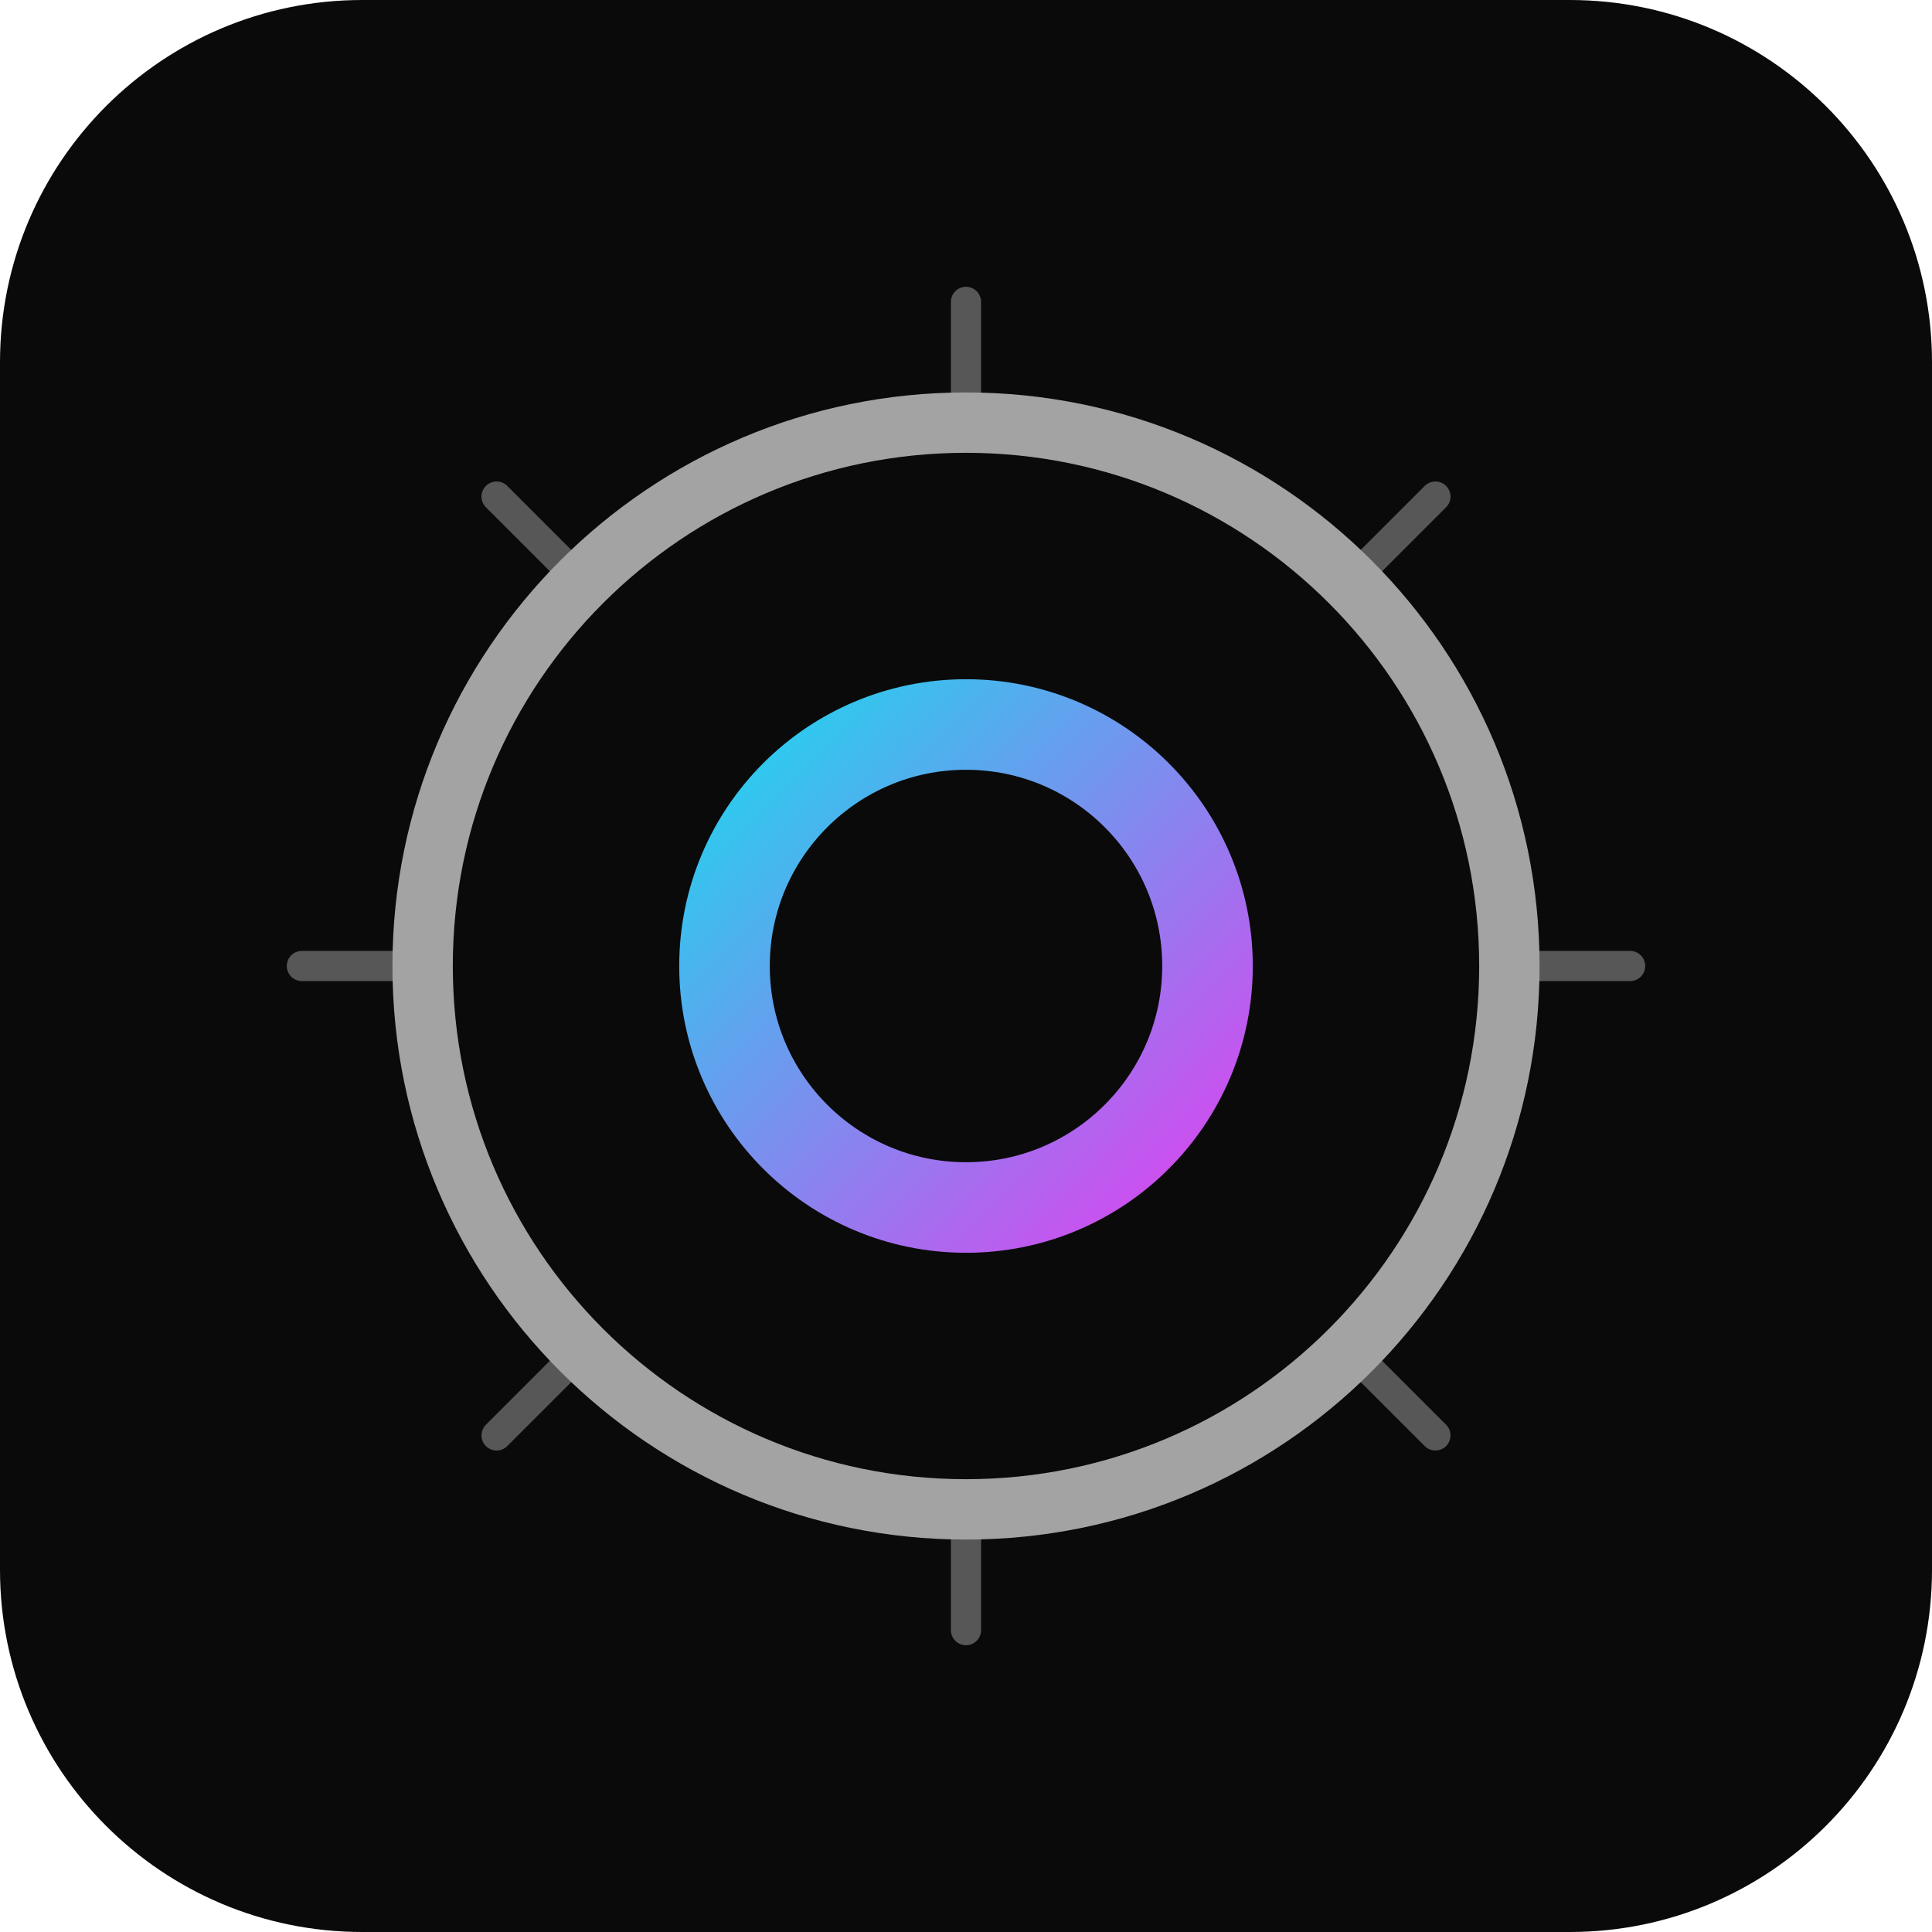
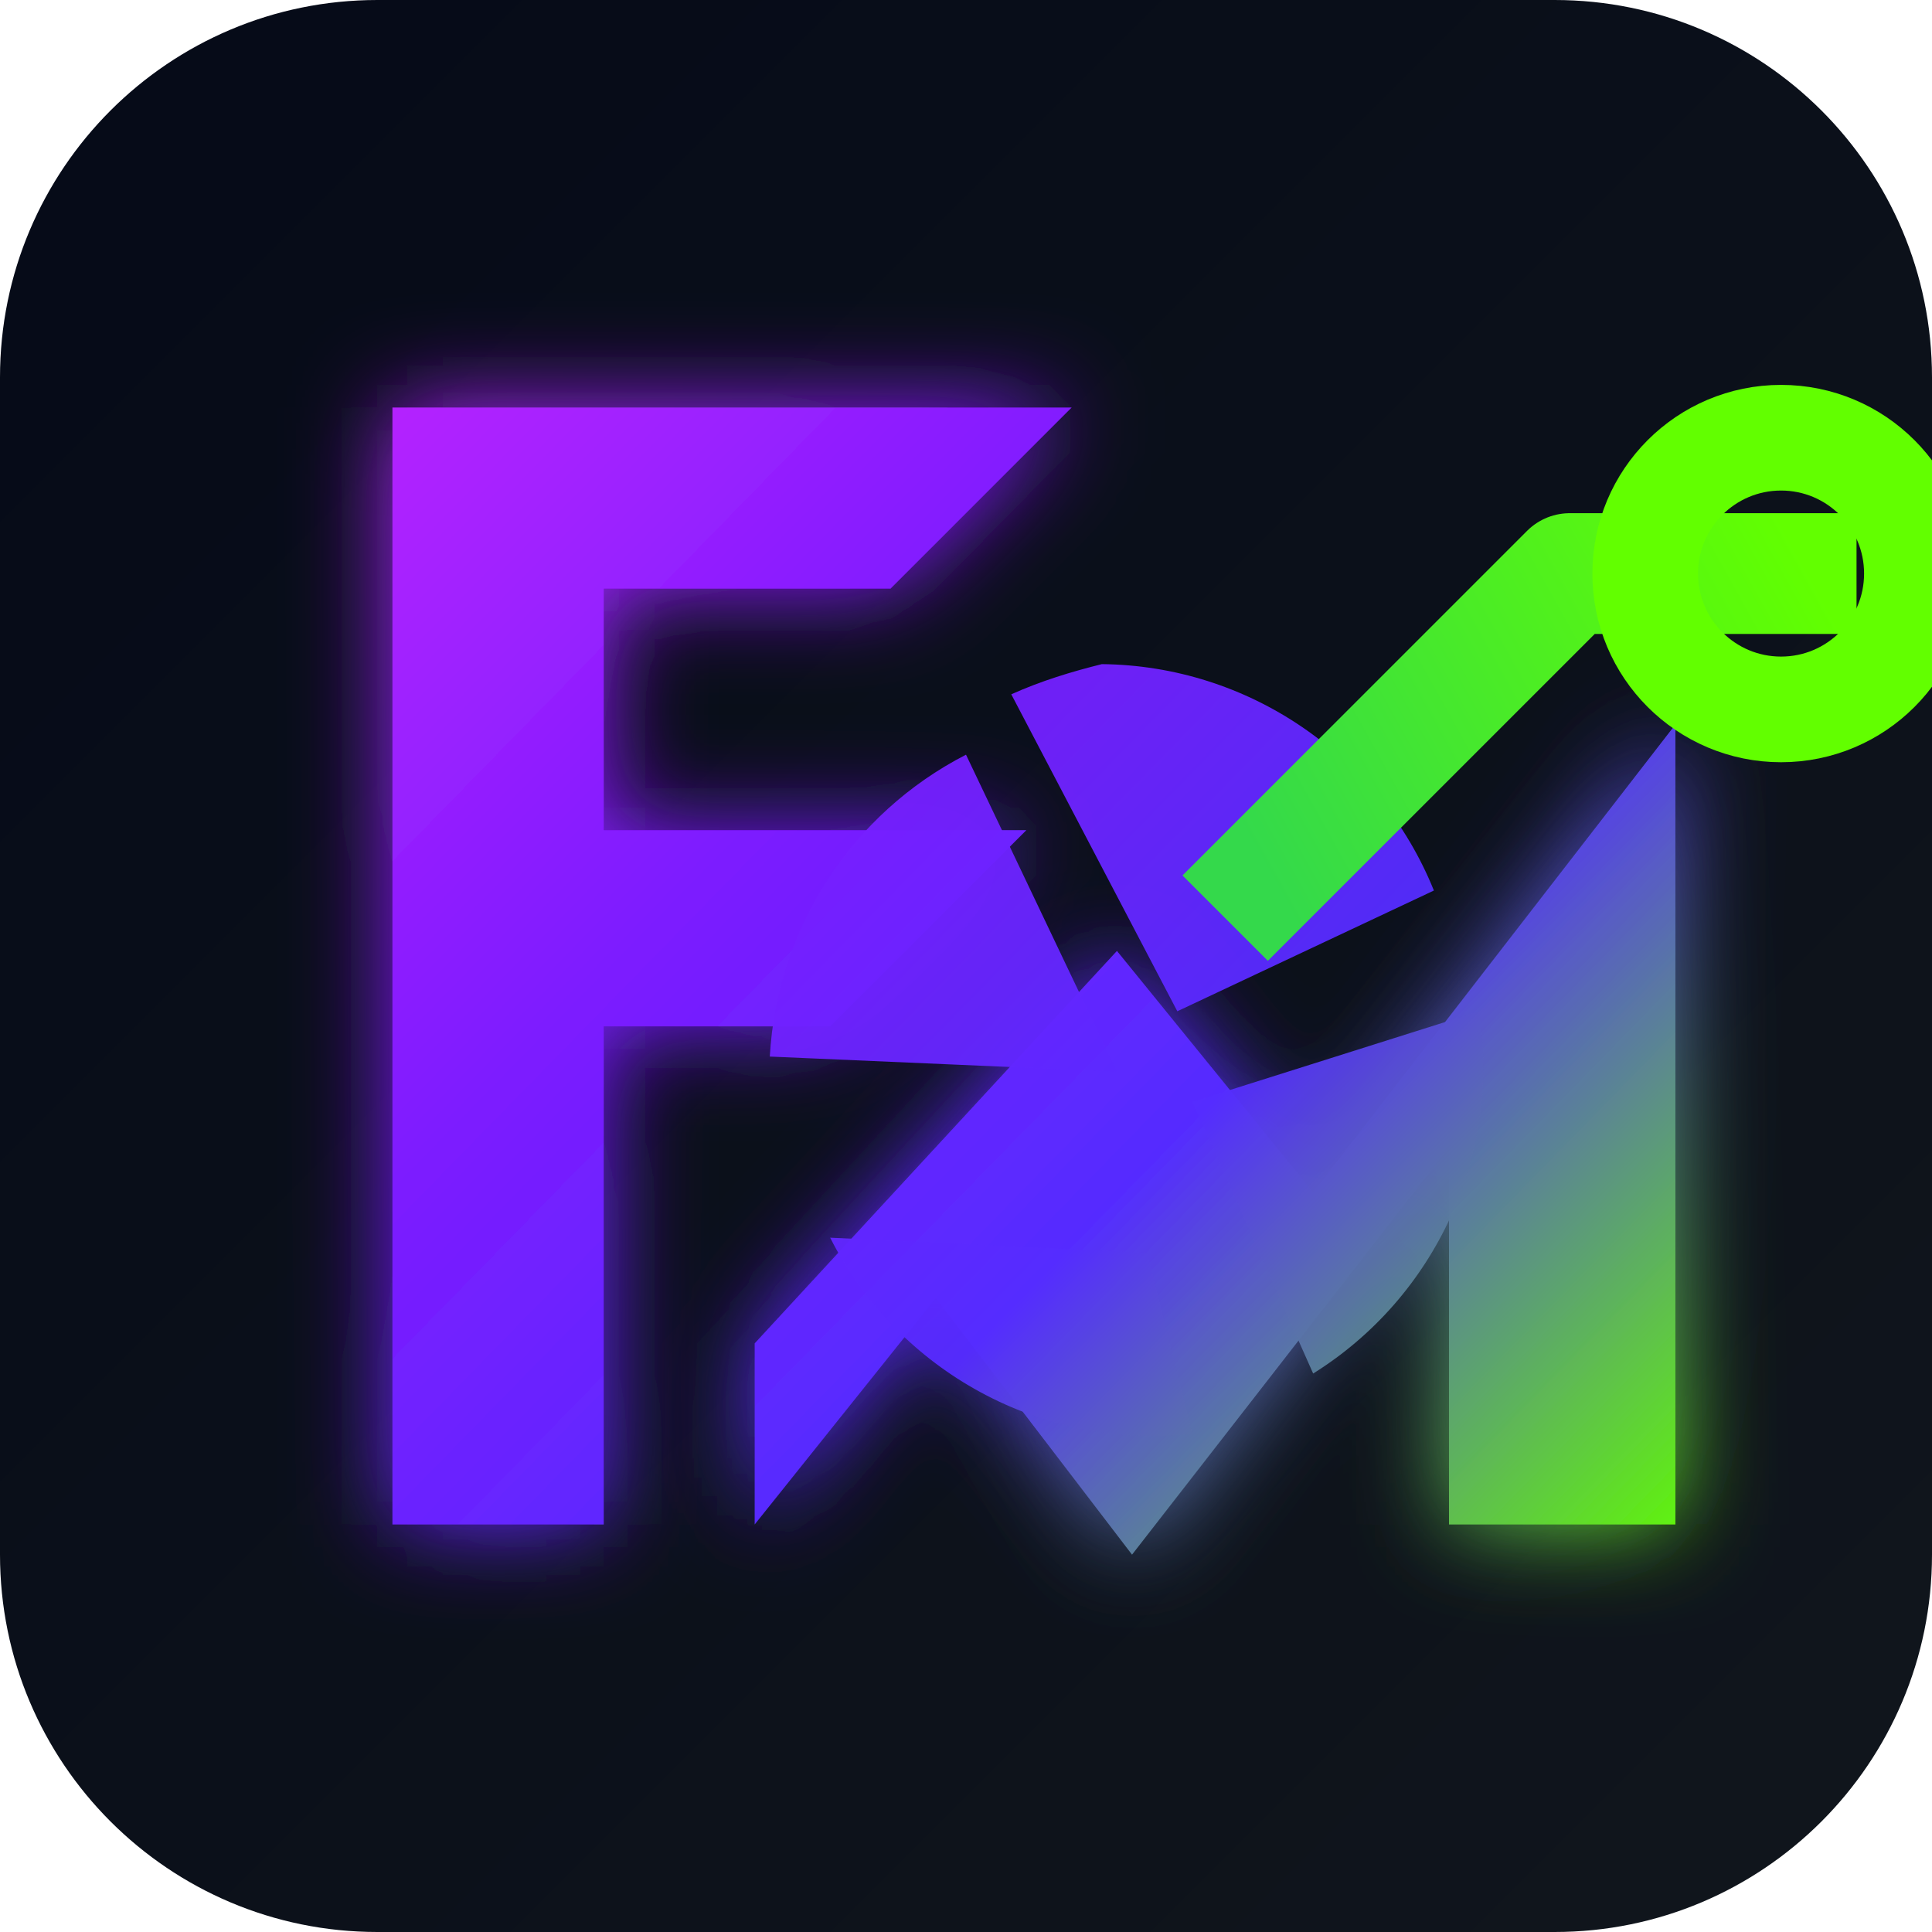
- <svg xmlns="http://www.w3.org/2000/svg" viewBox="0 0 512 512" fill="none">
-   <rect width="512" height="512" rx="96" fill="#0a0a0a" />
-   <circle cx="256" cy="256" r="144" stroke="#a3a3a3" stroke-width="16" />
-   <circle cx="256" cy="256" r="64" stroke="url(#g)" stroke-width="24" />
-   <line x1="256" y1="80" x2="256" y2="112" stroke="#a3a3a3" stroke-width="8" stroke-linecap="round" opacity="0.5" />
-   <line x1="256" y1="400" x2="256" y2="432" stroke="#a3a3a3" stroke-width="8" stroke-linecap="round" opacity="0.5" />
-   <line x1="80" y1="256" x2="112" y2="256" stroke="#a3a3a3" stroke-width="8" stroke-linecap="round" opacity="0.5" />
-   <line x1="400" y1="256" x2="432" y2="256" stroke="#a3a3a3" stroke-width="8" stroke-linecap="round" opacity="0.5" />
-   <line x1="131.6" y1="131.6" x2="154.2" y2="154.2" stroke="#a3a3a3" stroke-width="8" stroke-linecap="round" opacity="0.5" />
-   <line x1="357.8" y1="357.8" x2="380.4" y2="380.4" stroke="#a3a3a3" stroke-width="8" stroke-linecap="round" opacity="0.5" />
-   <line x1="131.6" y1="380.4" x2="154.2" y2="357.8" stroke="#a3a3a3" stroke-width="8" stroke-linecap="round" opacity="0.5" />
-   <line x1="357.8" y1="154.2" x2="380.4" y2="131.6" stroke="#a3a3a3" stroke-width="8" stroke-linecap="round" opacity="0.5" />
+ <svg xmlns="http://www.w3.org/2000/svg" viewBox="0 0 128 128" role="img" aria-label="FrameMind">
  <defs>
-     <linearGradient id="g" x1="0%" y1="0%" x2="100%" y2="100%">
-       <stop offset="0%" stop-color="#22d3ee" />
-       <stop offset="100%" stop-color="#d946ef" />
+     <linearGradient id="fm" x1="20" y1="22" x2="108" y2="108" gradientUnits="userSpaceOnUse">
+       <stop offset="0" stop-color="#c026ff" />
+       <stop offset="0.36" stop-color="#7c1cff" />
+       <stop offset="0.64" stop-color="#552cff" />
+       <stop offset="1" stop-color="#62ff00" />
    </linearGradient>
+     <linearGradient id="fmDark" x1="10" y1="14" x2="116" y2="120" gradientUnits="userSpaceOnUse">
+       <stop offset="0" stop-color="#060b18" />
+       <stop offset="1" stop-color="#10151c" />
+     </linearGradient>
+     <linearGradient id="greenStroke" x1="84" y1="58" x2="120" y2="38" gradientUnits="userSpaceOnUse">
+       <stop offset="0" stop-color="#34d94b" />
+       <stop offset="1" stop-color="#62ff00" />
+     </linearGradient>
+     <filter id="glow" x="-30%" y="-30%" width="160%" height="160%">
+       <feGaussianBlur stdDeviation="3.2" result="blur" />
+       <feMerge>
+         <feMergeNode in="blur" />
+         <feMergeNode in="SourceGraphic" />
+       </feMerge>
+     </filter>
  </defs>
+   <rect width="128" height="128" rx="25" fill="url(#fmDark)" />
+   <path d="M26 27h45L59 39H40v16h28L55 68H40v33H26z" fill="url(#fm)" filter="url(#glow)" />
+   <path d="M50 89 74 63l13 16 24-31v53H96V76L75 103 62 86l-12 15z" fill="url(#fm)" filter="url(#glow)" />
+   <path d="M73 44a24 24 0 0 1 22 15l-17 8-11-21c2-.9 4-1.5 6-2Zm-9 6 10 21-23-1a24 24 0 0 1 13-20Zm34 17a24 24 0 0 1-11 24l-8-18 19-6Zm-19 28a24 24 0 0 1-24-13l21 1 3 12Z" fill="url(#fm)" opacity=".96" />
+   <path d="M84 58 104 38h15" fill="none" stroke="url(#greenStroke)" stroke-width="8" stroke-linecap="square" stroke-linejoin="round" />
+   <circle cx="118" cy="38" r="9" fill="none" stroke="#62ff00" stroke-width="7" />
</svg>
